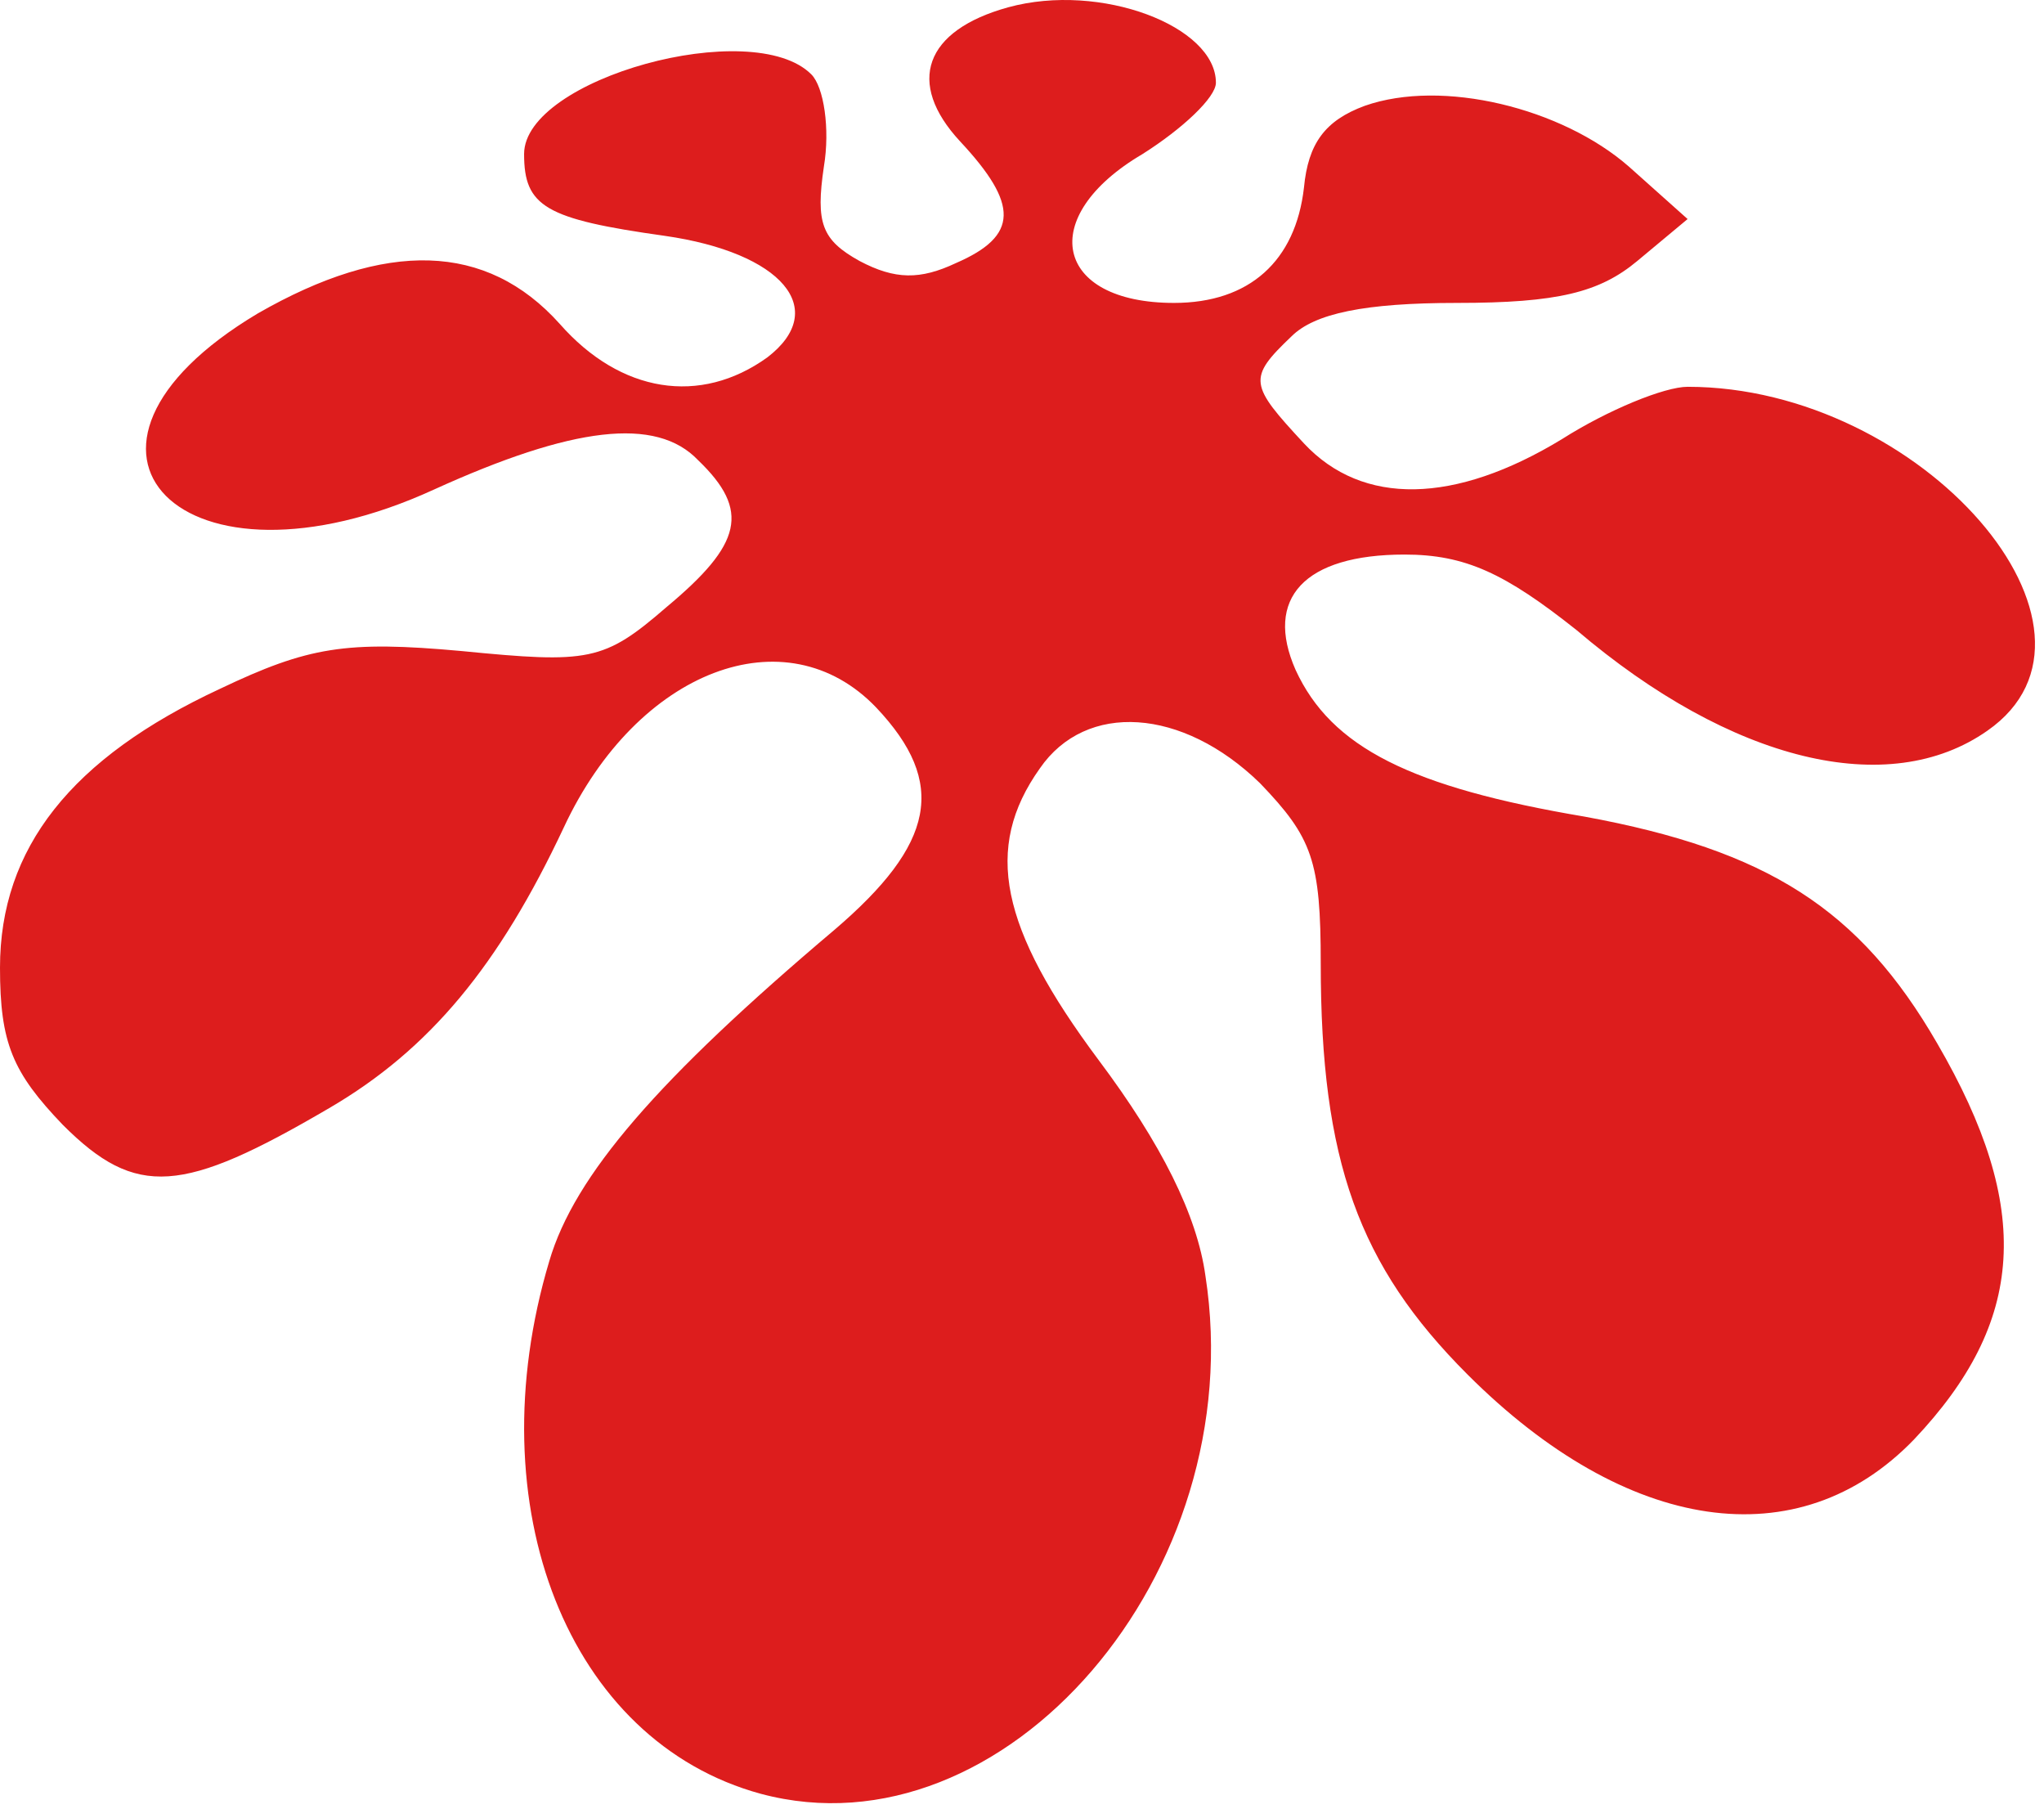
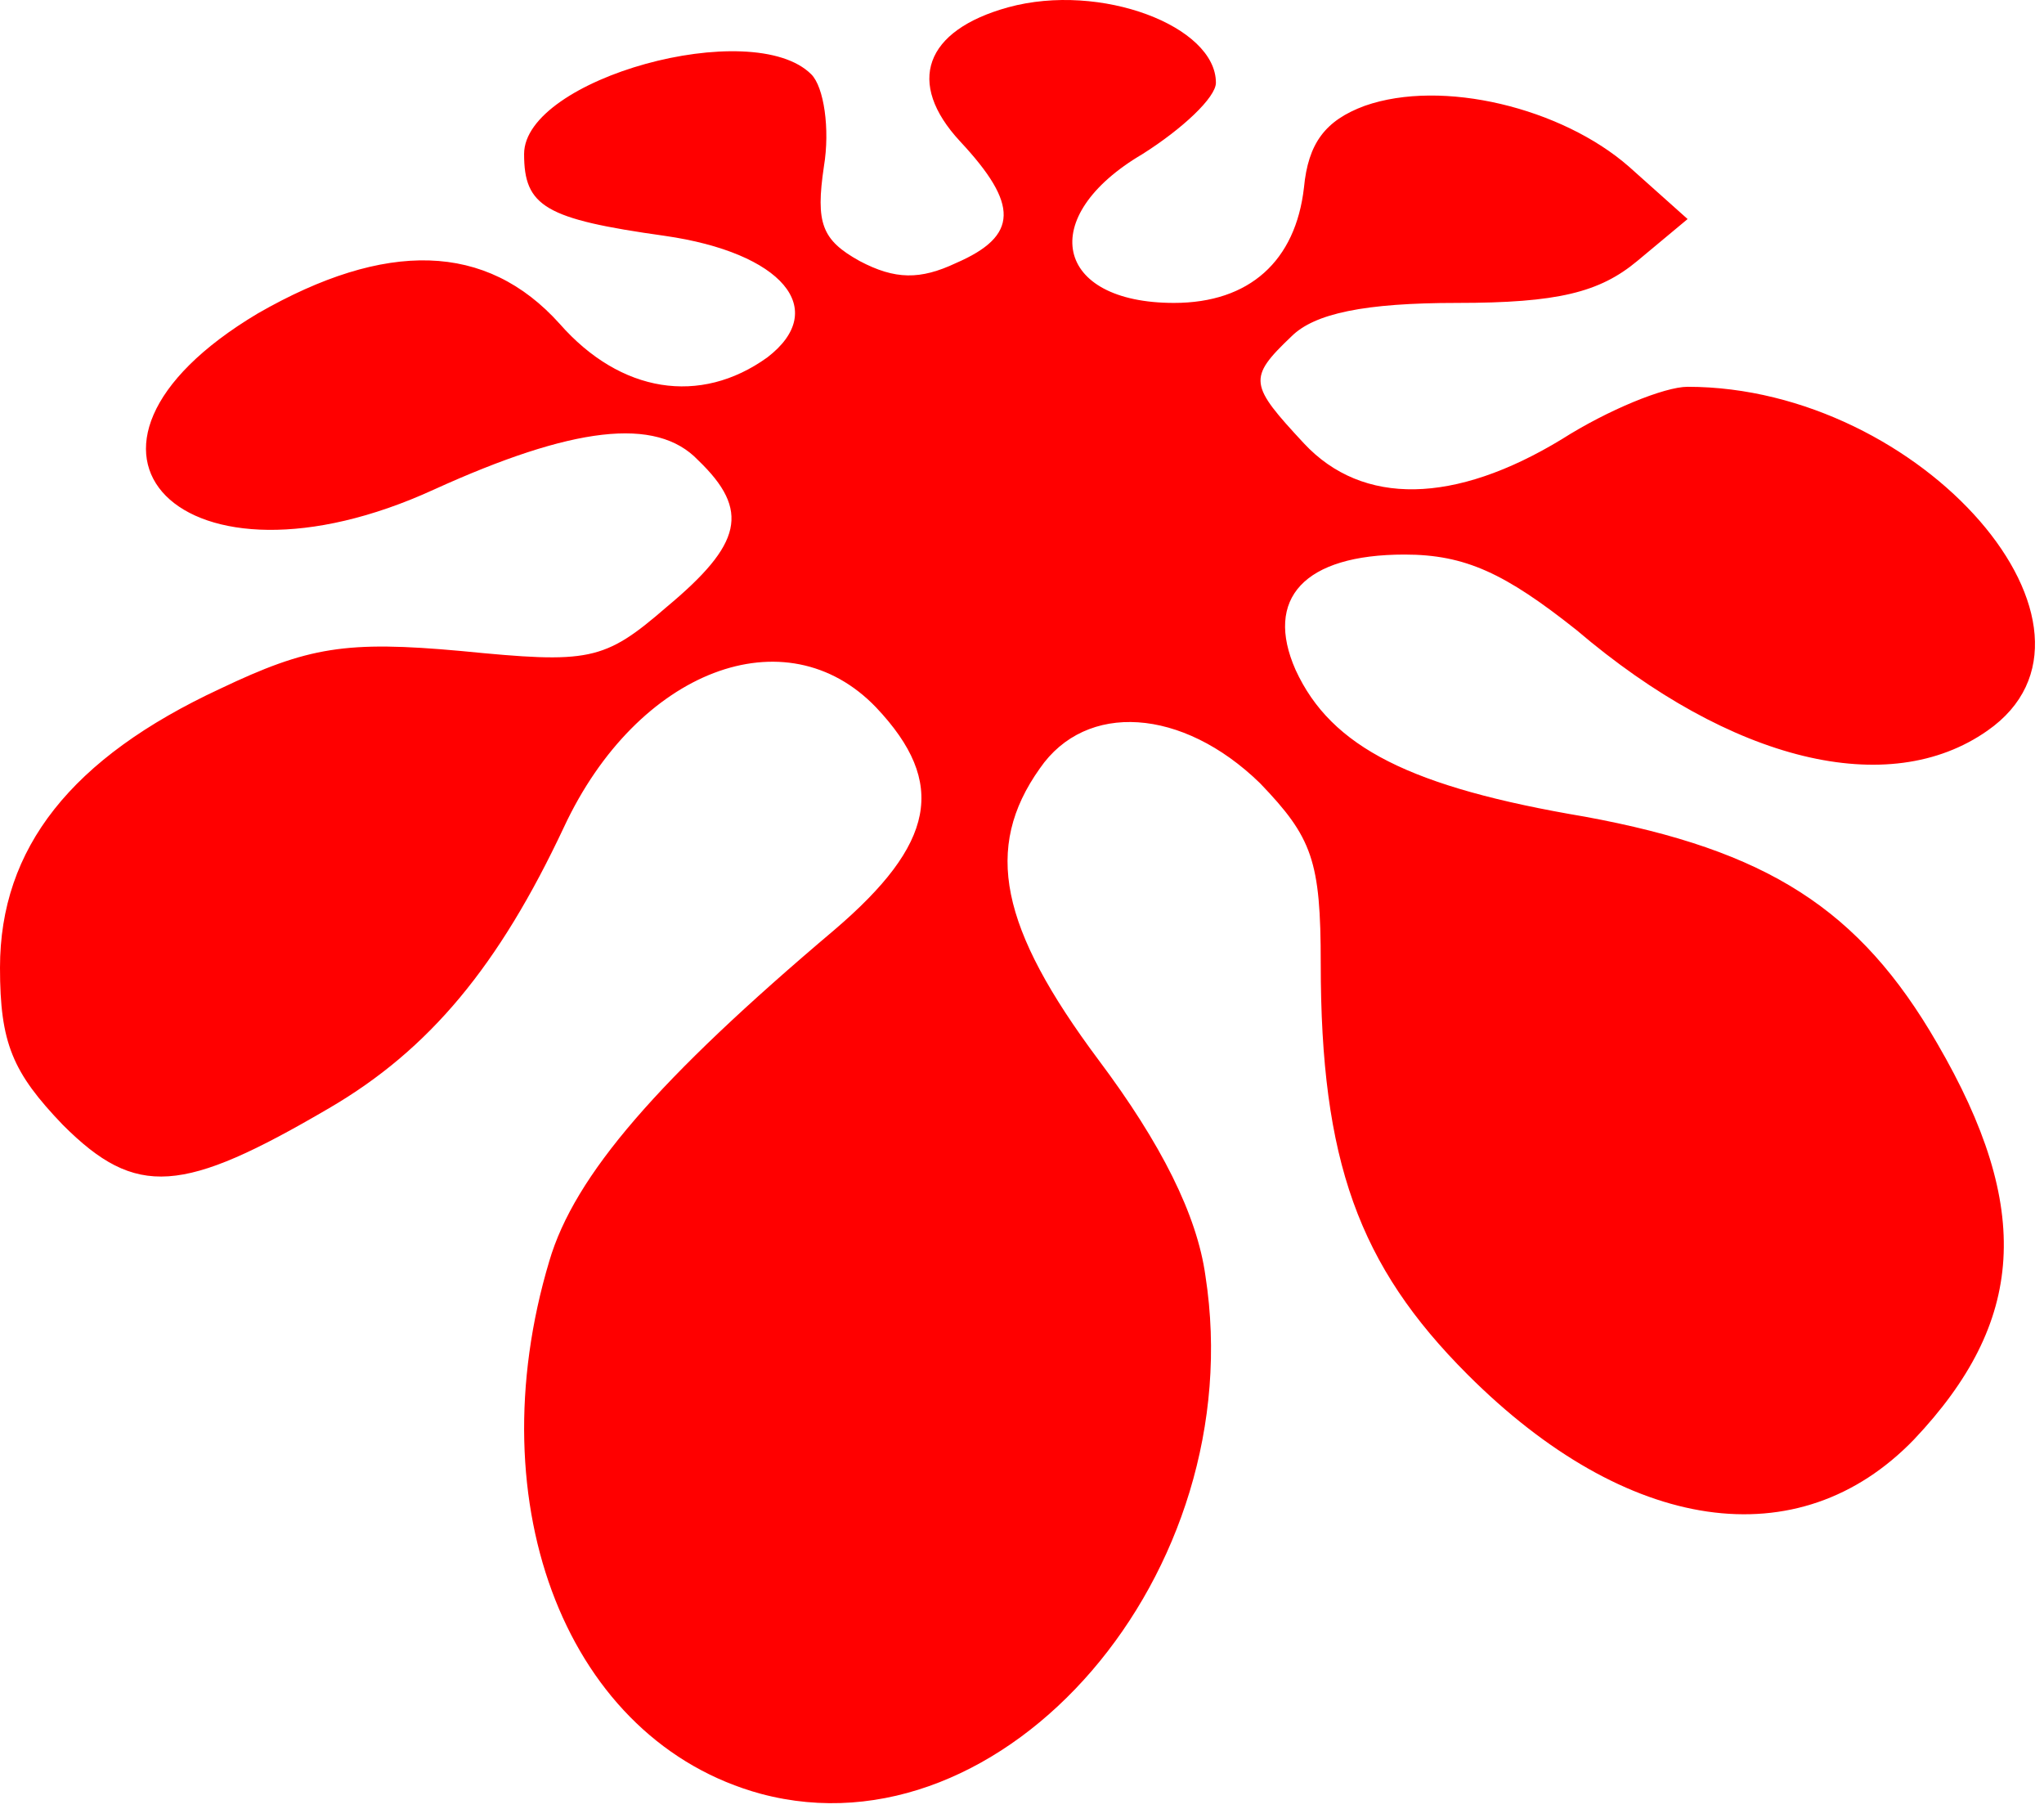
<svg xmlns="http://www.w3.org/2000/svg" width="130" height="115" viewBox="0 0 130 115" fill="none">
-   <path d="M64.133 0.461C58.8 1.928 57.6 5.261 61.067 8.994C64.8 12.994 64.8 14.994 60.8 16.727C58.533 17.794 56.933 17.794 54.667 16.594C52.267 15.261 51.867 14.194 52.4 10.594C52.8 8.194 52.4 5.528 51.6 4.728C47.867 0.994 33.333 4.994 33.333 9.794C33.333 13.127 34.667 13.928 42.267 14.994C49.733 16.061 52.8 19.661 48.8 22.727C44.533 25.794 39.467 24.994 35.6 20.594C30.933 15.394 24.533 15.261 16.4 19.927C1.867 28.594 11.6 38.461 27.6 31.128C36.4 27.128 41.733 26.461 44.4 29.261C47.733 32.461 47.2 34.594 42.4 38.594C38.4 42.061 37.467 42.194 29.333 41.394C22 40.727 19.6 41.127 14 43.794C4.533 48.194 0 53.928 0 61.528C0 66.328 0.8 68.194 4 71.528C8.667 76.194 11.6 75.927 20.933 70.461C27.333 66.728 31.733 61.394 35.867 52.594C40.533 42.594 50 38.994 55.733 44.994C60.267 49.794 59.467 53.661 53.067 59.127C41.867 68.594 36.533 74.728 34.933 80.194C30.267 95.794 36.133 110.728 48.4 114.061C63.867 118.194 79.6 100.061 76.667 81.127C76.133 77.261 73.867 72.728 69.867 67.394C63.6 58.994 62.533 53.928 66.133 48.861C69.067 44.594 75.2 44.994 80.133 49.794C83.467 53.261 84 54.727 84 61.261C84 73.794 86.4 80.461 93.333 87.394C103.467 97.528 114.4 99.127 121.733 91.528C128.8 84.061 129.333 76.861 123.2 66.328C118.267 57.794 112.4 54.061 100.8 51.928C89.733 50.061 84.667 47.528 82.4 42.594C80.4 38.061 82.933 35.261 89.333 35.261C93.2 35.261 95.733 36.461 100.267 40.061C110.133 48.461 120.133 50.861 126.4 46.461C135.6 40.061 122.267 24.594 107.333 24.594C105.867 24.594 102.267 26.061 99.333 27.927C92.533 32.061 86.667 32.194 82.933 28.194C79.467 24.461 79.333 24.061 82.133 21.394C83.6 19.927 86.8 19.261 92.667 19.261C99.067 19.261 101.733 18.594 104.133 16.594L107.333 13.928L103.6 10.594C99.333 6.861 91.733 4.994 86.8 6.728C84.267 7.661 83.2 9.128 82.933 11.928C82.4 16.594 79.467 19.261 74.667 19.261C67.067 19.261 65.867 13.794 72.667 9.794C75.2 8.194 77.333 6.194 77.333 5.261C77.333 1.661 70 -1.139 64.133 0.461Z" fill="#DD1D1D" />
+   <path d="M64.133 0.461C58.8 1.928 57.6 5.261 61.067 8.994C64.8 12.994 64.8 14.994 60.8 16.727C58.533 17.794 56.933 17.794 54.667 16.594C52.267 15.261 51.867 14.194 52.4 10.594C52.8 8.194 52.4 5.528 51.6 4.728C47.867 0.994 33.333 4.994 33.333 9.794C33.333 13.127 34.667 13.928 42.267 14.994C49.733 16.061 52.8 19.661 48.8 22.727C44.533 25.794 39.467 24.994 35.6 20.594C30.933 15.394 24.533 15.261 16.4 19.927C1.867 28.594 11.6 38.461 27.6 31.128C36.4 27.128 41.733 26.461 44.4 29.261C47.733 32.461 47.2 34.594 42.4 38.594C38.4 42.061 37.467 42.194 29.333 41.394C22 40.727 19.6 41.127 14 43.794C4.533 48.194 0 53.928 0 61.528C0 66.328 0.8 68.194 4 71.528C8.667 76.194 11.6 75.927 20.933 70.461C27.333 66.728 31.733 61.394 35.867 52.594C40.533 42.594 50 38.994 55.733 44.994C60.267 49.794 59.467 53.661 53.067 59.127C41.867 68.594 36.533 74.728 34.933 80.194C30.267 95.794 36.133 110.728 48.4 114.061C63.867 118.194 79.6 100.061 76.667 81.127C76.133 77.261 73.867 72.728 69.867 67.394C63.6 58.994 62.533 53.928 66.133 48.861C69.067 44.594 75.2 44.994 80.133 49.794C83.467 53.261 84 54.727 84 61.261C84 73.794 86.4 80.461 93.333 87.394C103.467 97.528 114.4 99.127 121.733 91.528C128.8 84.061 129.333 76.861 123.2 66.328C118.267 57.794 112.4 54.061 100.8 51.928C89.733 50.061 84.667 47.528 82.4 42.594C80.4 38.061 82.933 35.261 89.333 35.261C93.2 35.261 95.733 36.461 100.267 40.061C110.133 48.461 120.133 50.861 126.4 46.461C135.6 40.061 122.267 24.594 107.333 24.594C105.867 24.594 102.267 26.061 99.333 27.927C92.533 32.061 86.667 32.194 82.933 28.194C79.467 24.461 79.333 24.061 82.133 21.394C83.6 19.927 86.8 19.261 92.667 19.261C99.067 19.261 101.733 18.594 104.133 16.594L107.333 13.928L103.6 10.594C99.333 6.861 91.733 4.994 86.8 6.728C84.267 7.661 83.2 9.128 82.933 11.928C82.4 16.594 79.467 19.261 74.667 19.261C67.067 19.261 65.867 13.794 72.667 9.794C75.2 8.194 77.333 6.194 77.333 5.261C77.333 1.661 70 -1.139 64.133 0.461Z" fill="#FF0000" />
</svg>
